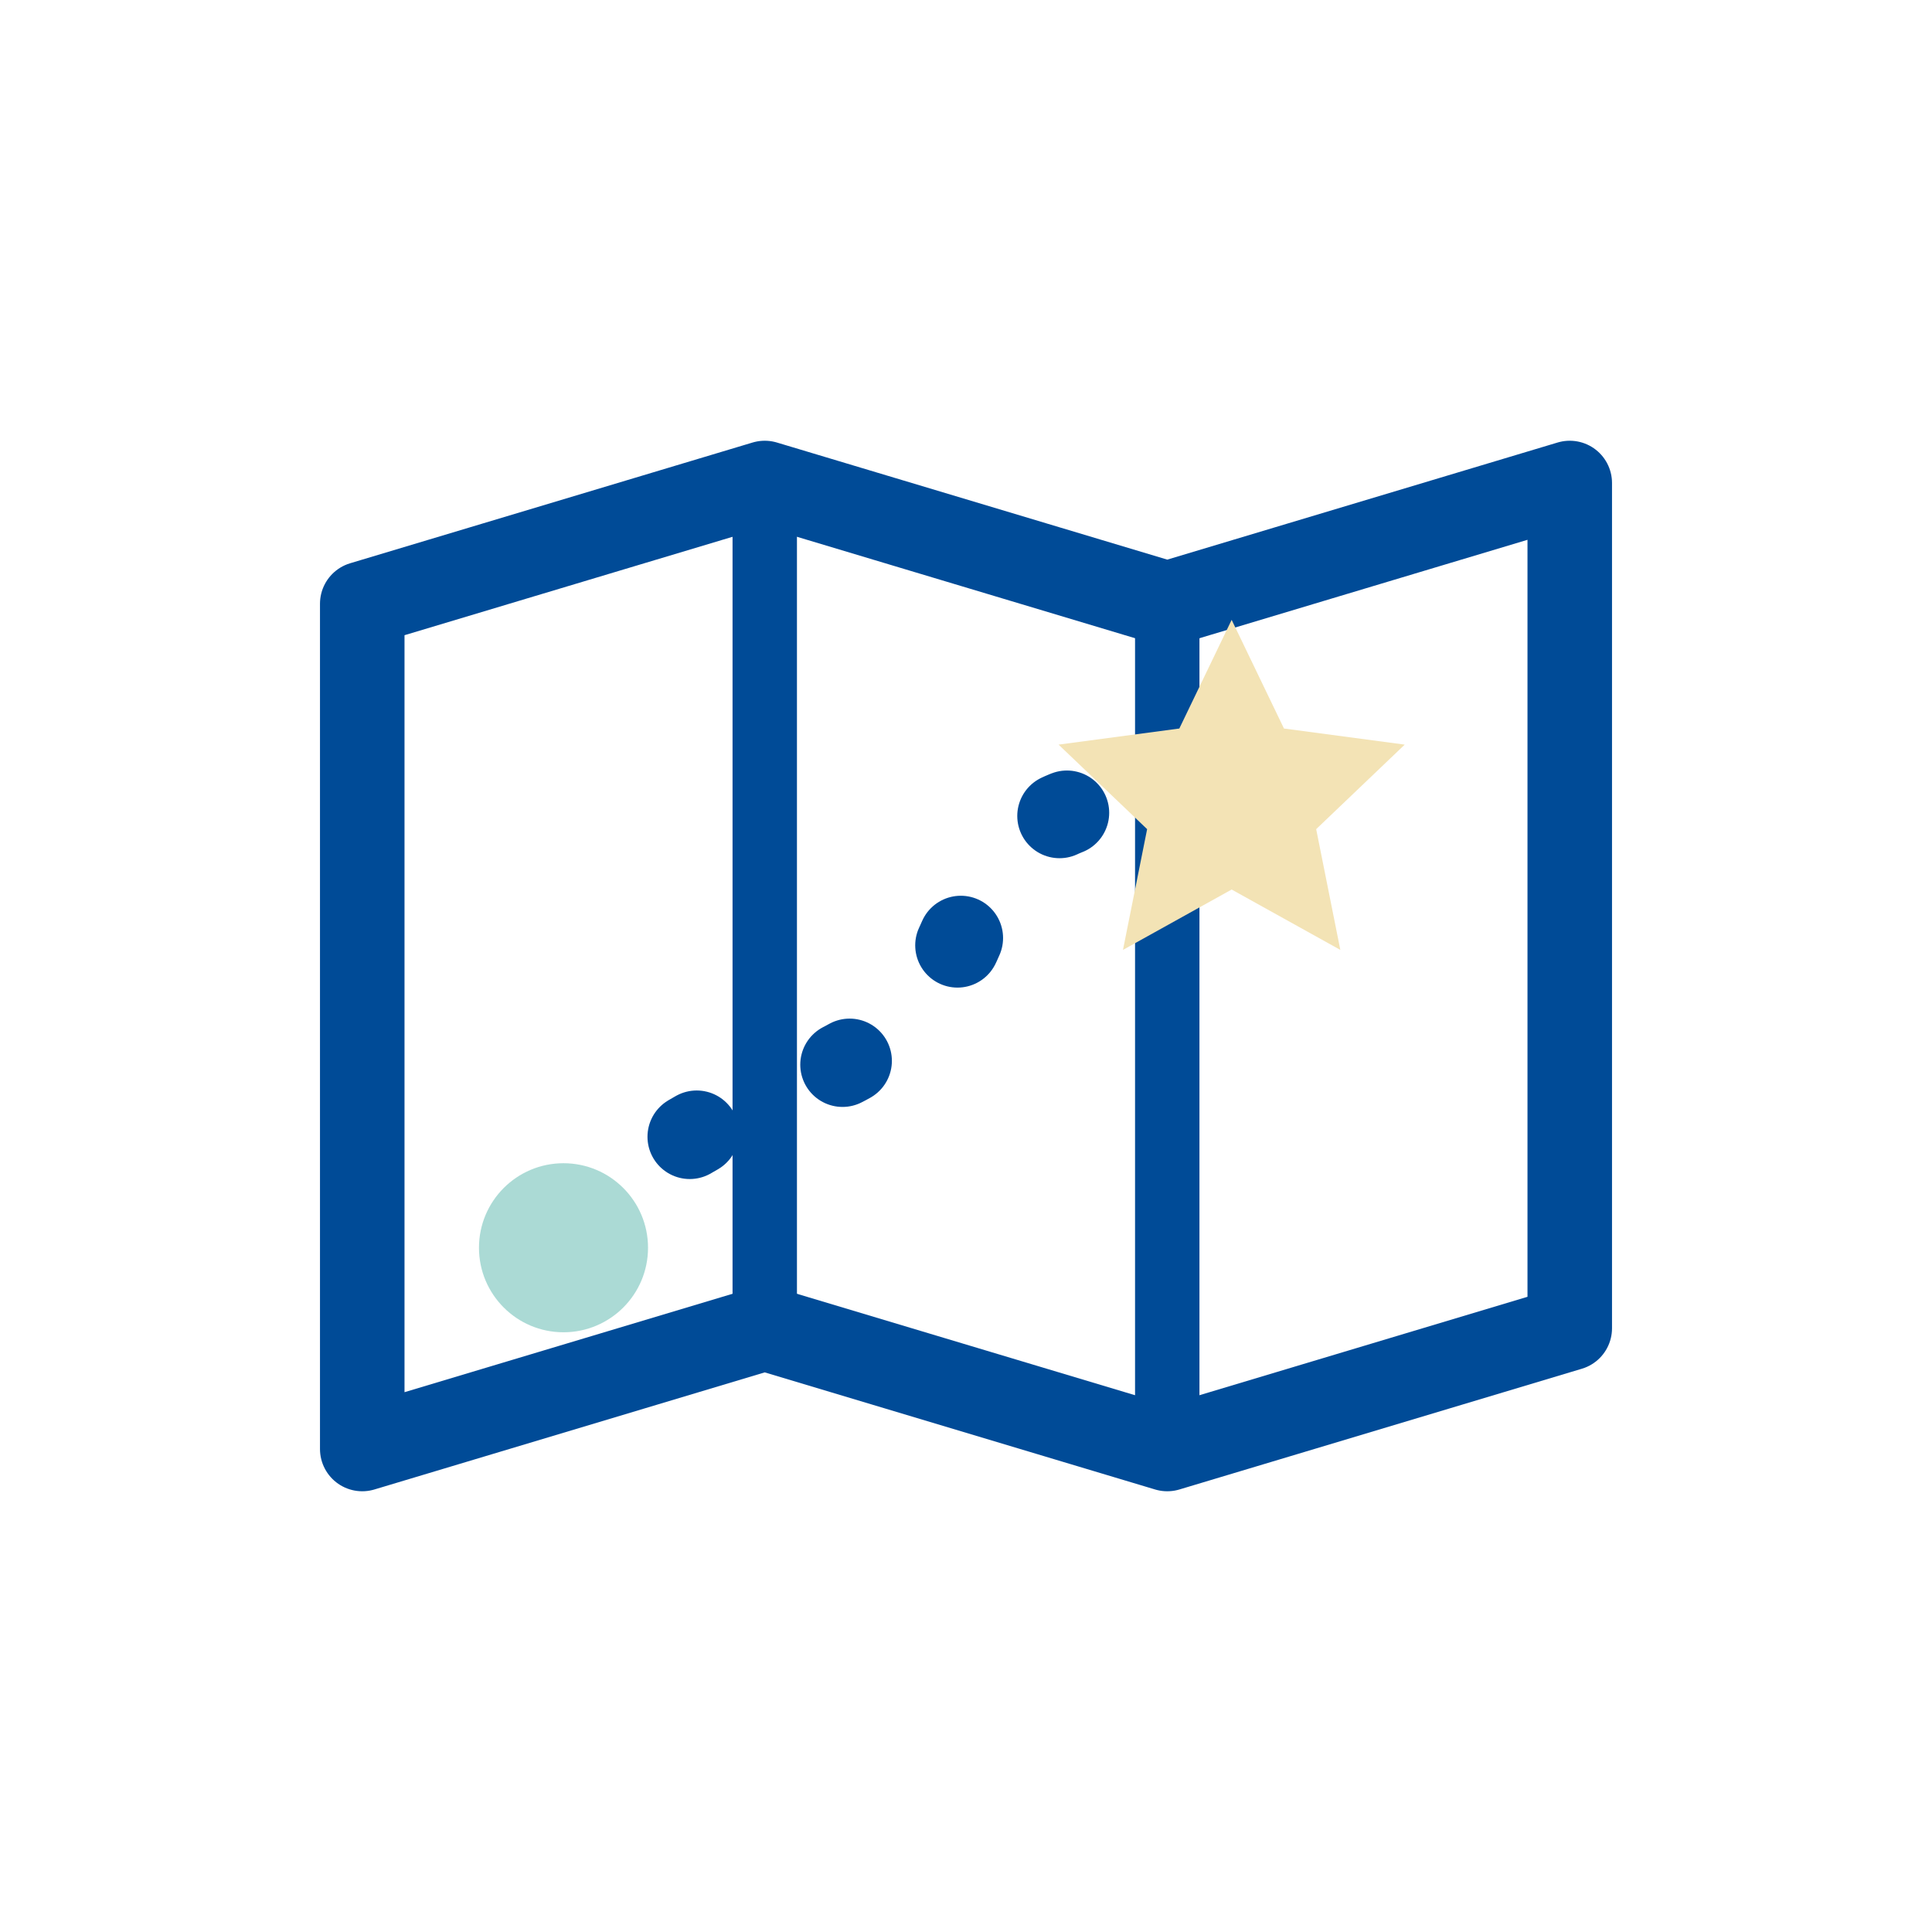
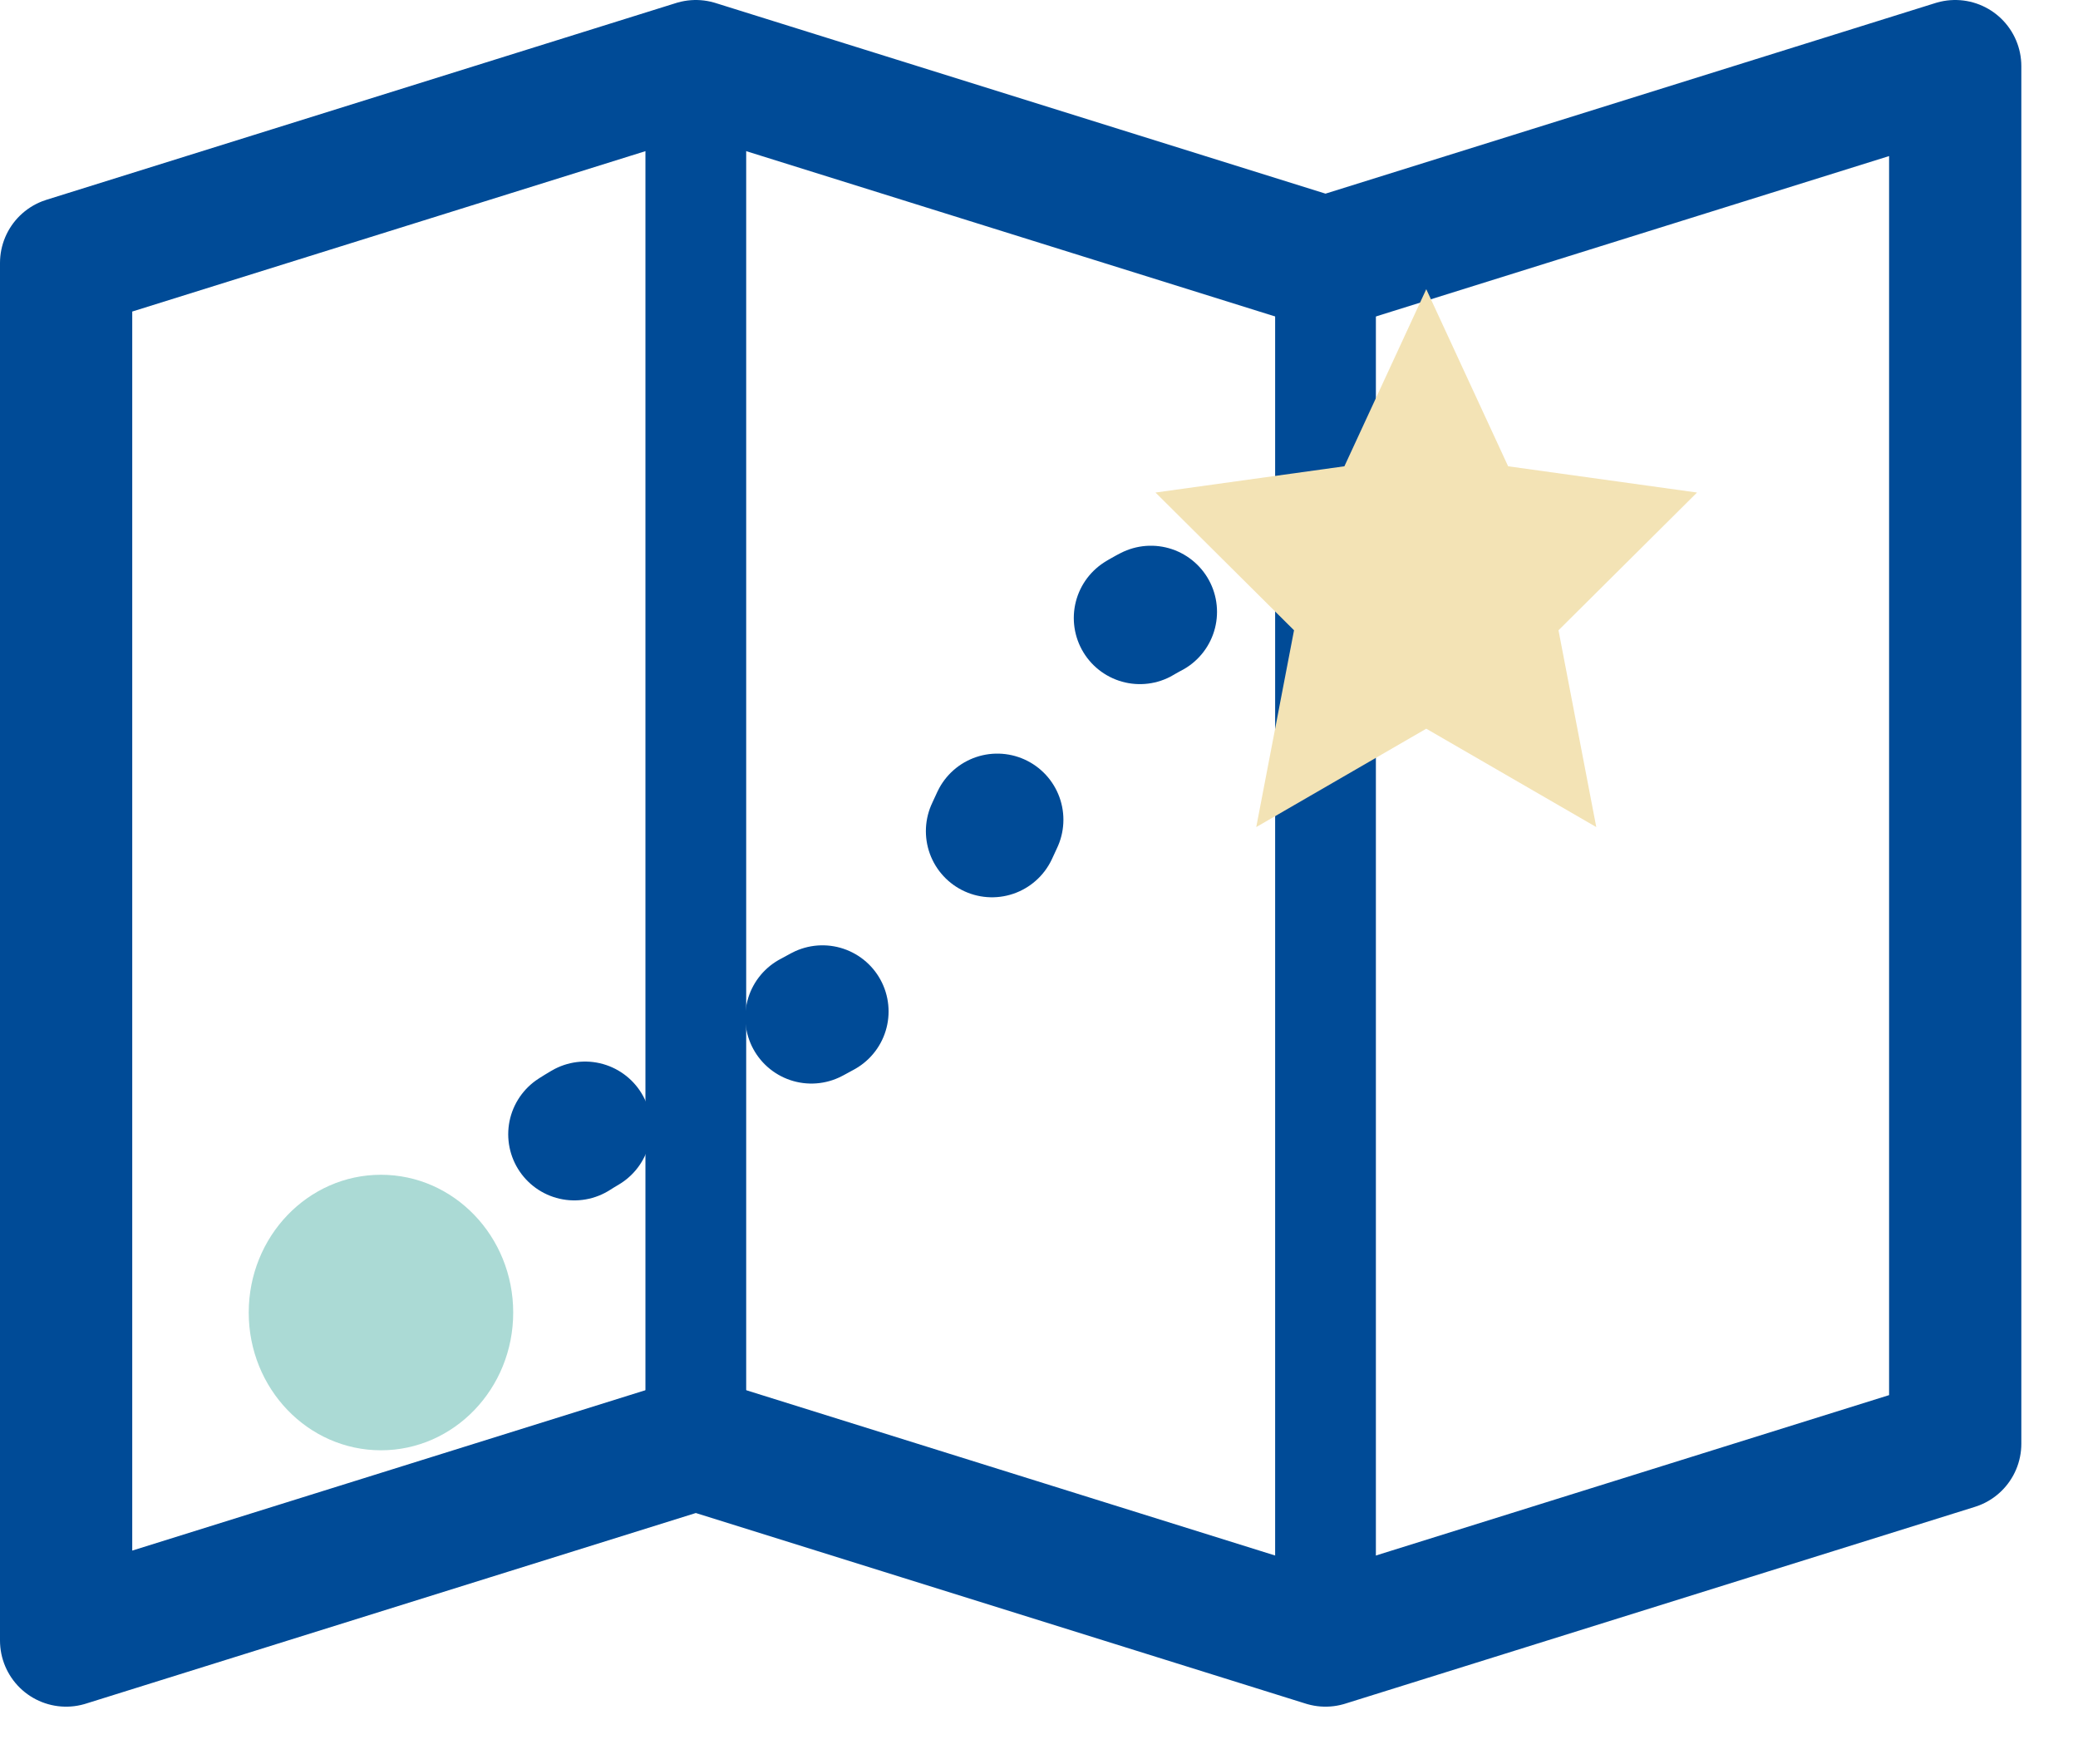
- <svg xmlns="http://www.w3.org/2000/svg" width="48" height="48" viewBox="0 0 48 48" fill="none">
-   <path d="M9 15 L19 12 L29 15 L39 12 V33 L29 36 L19 33 L9 36 Z" fill="none" stroke="#004b97" stroke-width="2.1" stroke-linecap="round" stroke-linejoin="round" />
-   <path d="M19 12 V33 M29 15 V36" fill="none" stroke="#004b97" stroke-width="1.6" stroke-linecap="round" stroke-linejoin="round" />
-   <path d="M14 31 C18 26 22 28 24 23 C25.4 19.6 28 19.5 30 20.5" fill="none" stroke="#004b97" stroke-width="2.1" stroke-linecap="round" stroke-dasharray="0.2 4" />
-   <circle cx="14" cy="31" r="2.1" fill="#abdad5" />
-   <path d="M30.6 15.4 L31.9 18.1 L34.9 18.5 L32.7 20.6 L33.3 23.6 L30.6 22.1 L27.9 23.6 L28.5 20.6 L26.3 18.5 L29.3 18.1 Z" fill="#f3e3b5" />
+ <svg xmlns="http://www.w3.org/2000/svg" width="33" height="28" viewBox="0 0 33 28" fill="none">
+   <path d="M1.05 4.175L11.05 1.05L21.05 4.175L31.05 1.05V22.925L21.05 26.05L11.05 22.925L1.05 26.05V4.175Z" stroke="#004B97" stroke-width="2.1" stroke-linecap="round" stroke-linejoin="round" />
+   <path d="M11.05 1.05V22.925M21.05 4.175V26.05" stroke="#004B97" stroke-width="1.6" stroke-linecap="round" stroke-linejoin="round" />
+   <path d="M6.05 20.842C10.05 15.633 14.05 17.717 16.05 12.508C17.45 8.967 20.05 8.863 22.05 9.904" stroke="#004B97" stroke-width="2.1" stroke-linecap="round" stroke-dasharray="0.2 4" />
+   <path d="M6.05 23.029C7.21 23.029 8.15 22.05 8.15 20.842C8.15 19.634 7.21 18.654 6.05 18.654C4.89 18.654 3.95 19.634 3.95 20.842C3.95 22.05 4.89 23.029 6.05 23.029Z" fill="#ABDAD5" />
+   <path d="M22.65 4.592L23.95 7.404L26.95 7.821L24.75 10.008L25.35 13.133L22.65 11.571L19.95 13.133L20.55 10.008L18.35 7.821L21.35 7.404L22.65 4.592Z" fill="#F3E3B5" />
</svg>
